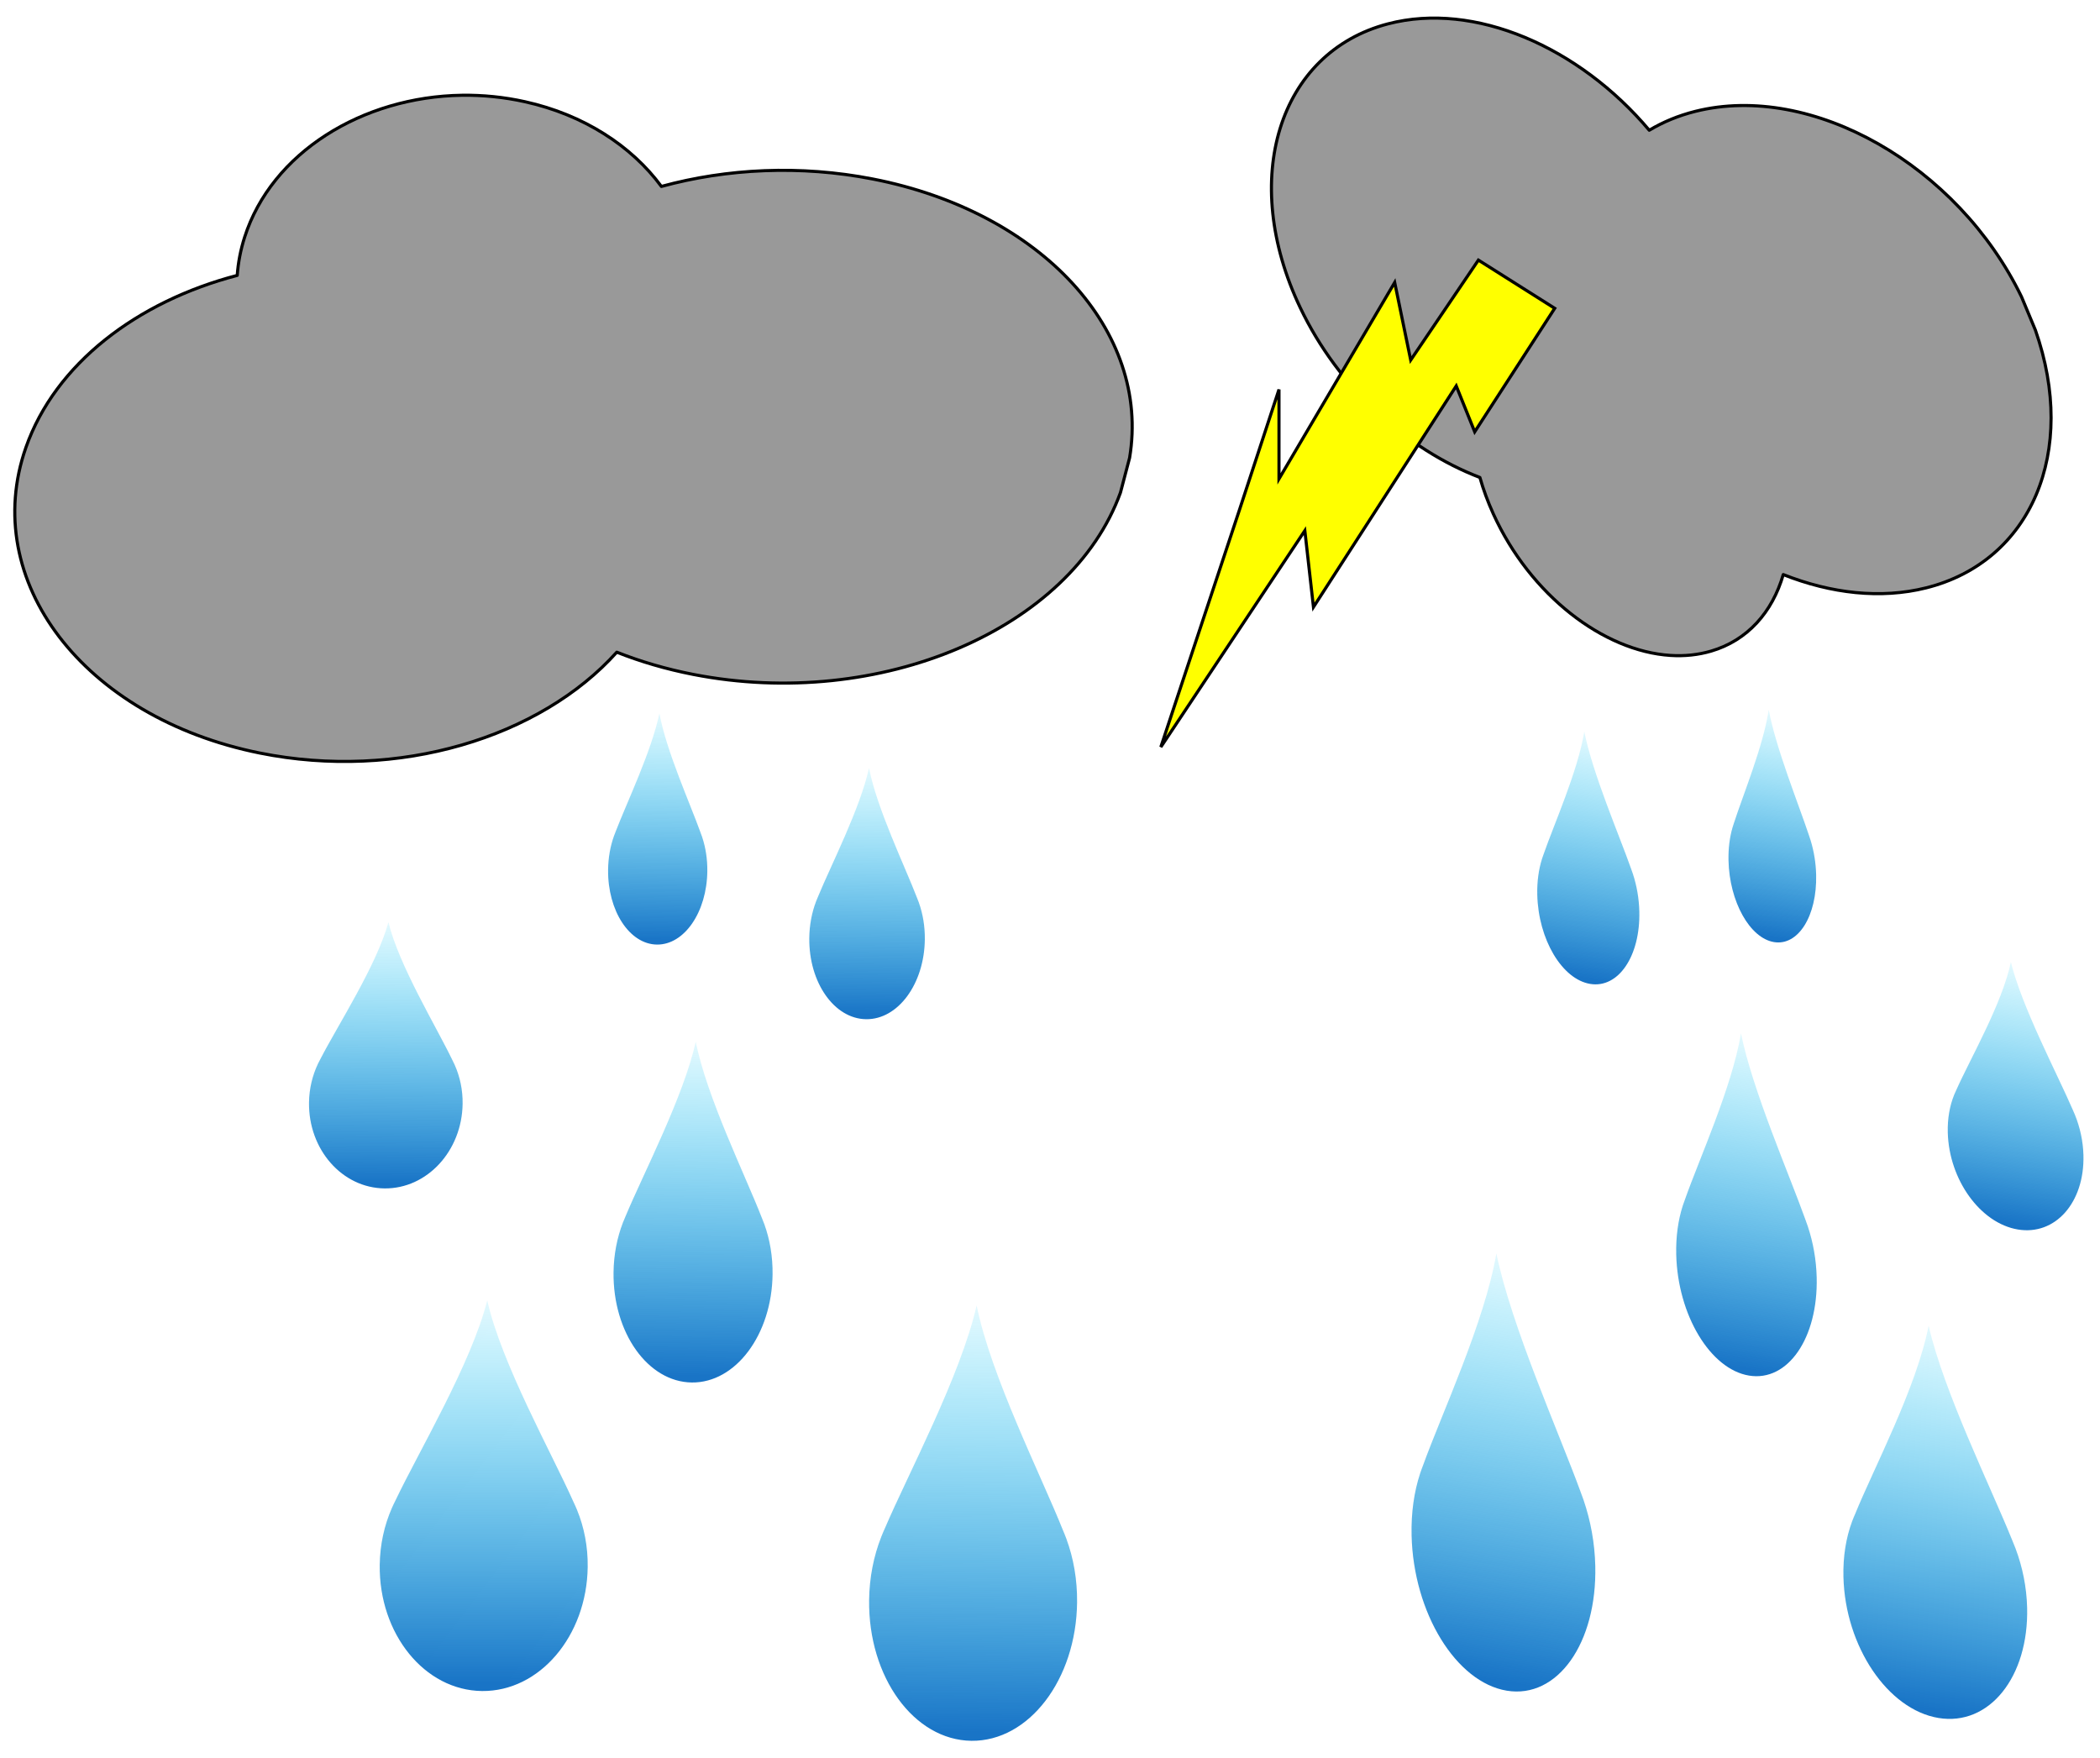
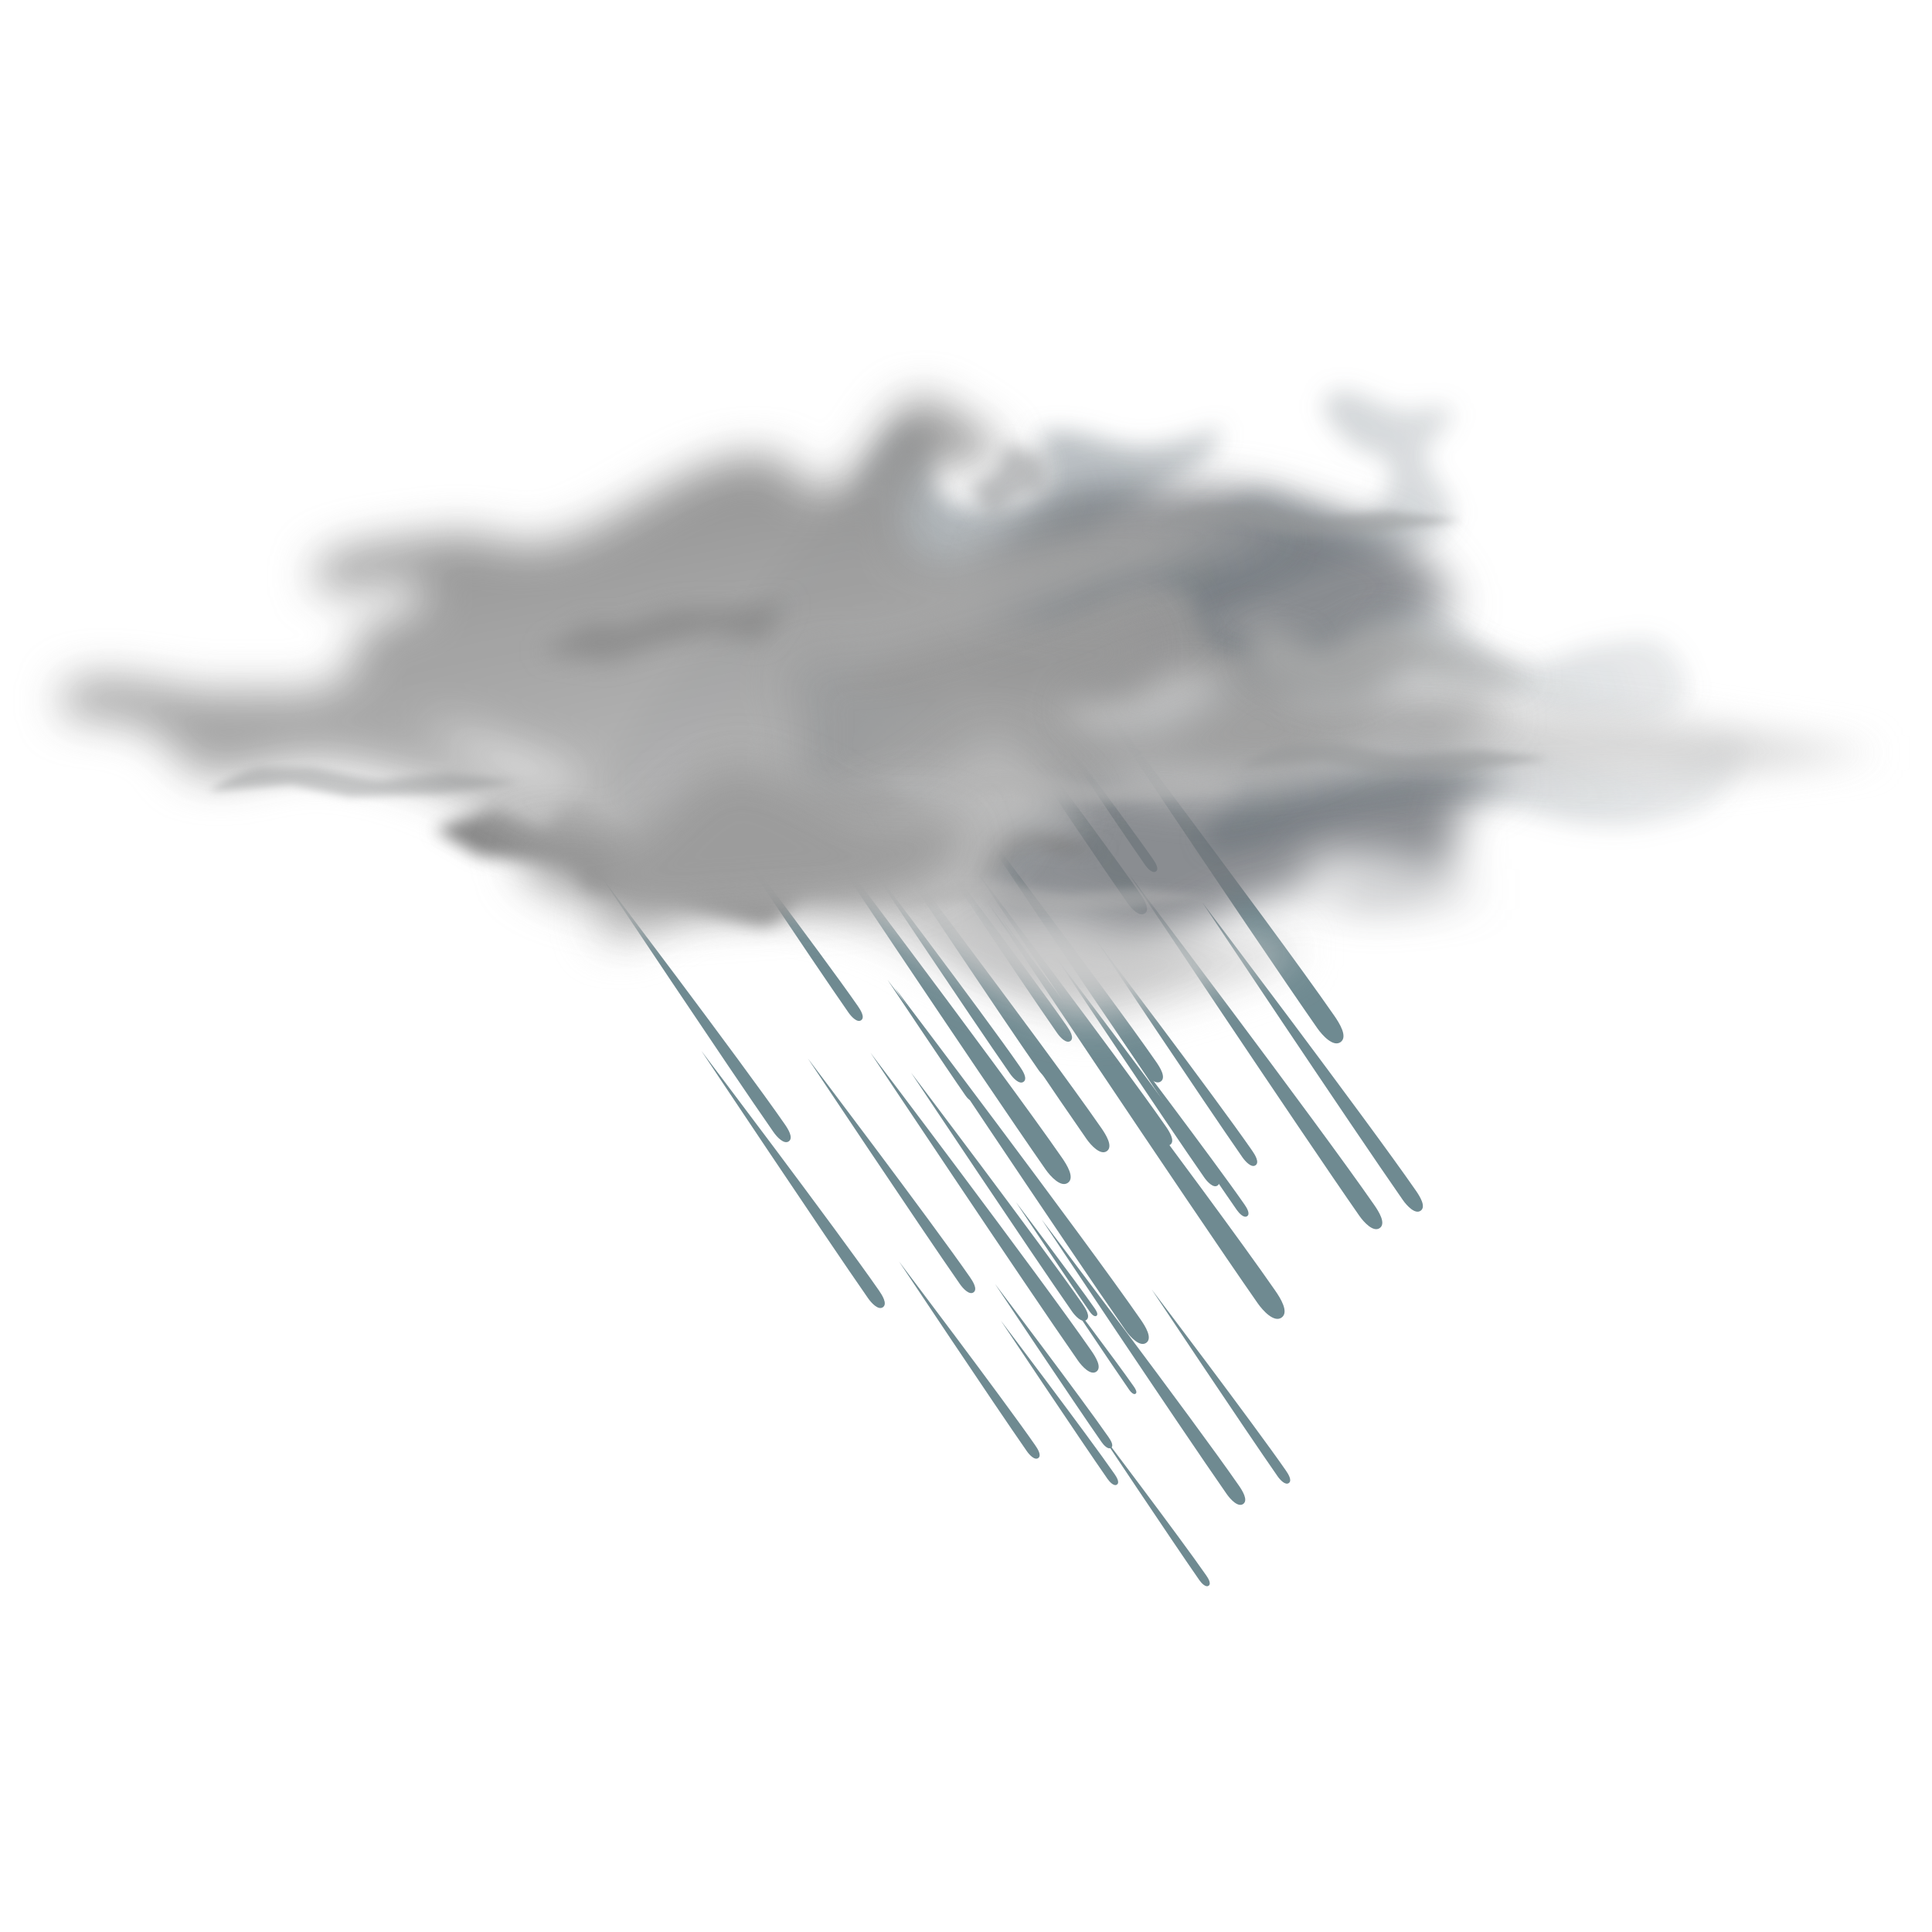
- <svg xmlns="http://www.w3.org/2000/svg" xmlns:xlink="http://www.w3.org/1999/xlink" id="svg3170" viewBox="0 0 675.39 565.22" version="1.1">
-   <defs id="defs3172">
-     <linearGradient id="linearGradient3260">
-       <stop id="stop3262" style="stop-color:#1974c6" offset="0" />
-       <stop id="stop3264" style="stop-color:#00d3ff;stop-opacity:0" offset="1" />
+ <svg xmlns="http://www.w3.org/2000/svg" id="svg13195" viewBox="0 0 110 110" version="1.1">
+   <defs id="defs13197">
+     <filter id="filter6242-4" width="1.176" y="-.105" x="-.088" height="1.211" color-interpolation-filters="sRGB">
+       <feGaussianBlur id="feGaussianBlur6244-2" stdDeviation="1.831" />
+     </filter>
+     <linearGradient id="linearGradient12205" y2="460.25" gradientUnits="userSpaceOnUse" x2="-652.09" gradientTransform="translate(89.602 -96.747)" y1="502.75" x1="-788.48">
+       <stop id="stop4166" style="stop-color:#57646d" offset="0" />
+       <stop id="stop4168" style="stop-color:#57646d;stop-opacity:0" offset="1" />
    </linearGradient>
-     <linearGradient id="linearGradient3394" y2="262.7" xlink:href="#linearGradient3260" gradientUnits="userSpaceOnUse" x2="479.09" gradientTransform="matrix(.6763 0 0 .7486 121.85 169.31)" y1="495.34" x1="476.78" />
-     <linearGradient id="linearGradient3396" y2="262.7" xlink:href="#linearGradient3260" gradientUnits="userSpaceOnUse" x2="479.09" gradientTransform="matrix(.42197 0 0 .50814 227.96 86.712)" y1="495.34" x1="476.78" />
-     <linearGradient id="linearGradient3398" y2="262.7" xlink:href="#linearGradient3260" gradientUnits="userSpaceOnUse" x2="479.09" gradientTransform="matrix(.65318 0 0 .58465 2.7237 161.36)" y1="495.34" x1="476.78" />
-     <linearGradient id="linearGradient3400" y2="262.7" xlink:href="#linearGradient3260" gradientUnits="userSpaceOnUse" x2="479.09" gradientTransform="matrix(.49133 0 0 .55186 283.62 99.427)" y1="495.34" x1="476.78" />
-     <linearGradient id="linearGradient3402" y2="262.7" xlink:href="#linearGradient3260" gradientUnits="userSpaceOnUse" x2="479.09" gradientTransform="matrix(.88439 0 0 .95628 141.41 231.44)" y1="495.34" x1="476.78" />
-     <linearGradient id="linearGradient3404" y2="262.7" xlink:href="#linearGradient3260" gradientUnits="userSpaceOnUse" x2="479.09" gradientTransform="matrix(.88439 0 0 .85791 -65.888 257.53)" y1="495.34" x1="476.78" />
+     <filter id="filter4184-2" color-interpolation-filters="sRGB">
+       <feGaussianBlur id="feGaussianBlur4186-7" stdDeviation="1.037" />
+     </filter>
+     <filter id="filter6014-4" width="1.13" y="-.183" x="-.065" height="1.365" color-interpolation-filters="sRGB">
+       <feGaussianBlur id="feGaussianBlur6016-0" stdDeviation="0.987" />
+     </filter>
+     <filter id="filter6032-1" width="1.058" y="-.137" x="-.029" height="1.274" color-interpolation-filters="sRGB">
+       <feGaussianBlur id="feGaussianBlur6034-3" stdDeviation="0.697" />
+     </filter>
+     <filter id="filter6268-1" width="1.081" y="-.32" x="-.041" height="1.64" color-interpolation-filters="sRGB">
+       <feGaussianBlur id="feGaussianBlur6270-2" stdDeviation="1.549" />
+     </filter>
+     <filter id="filter4261-4" width="1.119" y="-.143" x="-.059" height="1.287" color-interpolation-filters="sRGB">
+       <feGaussianBlur id="feGaussianBlur4263-3" stdDeviation="1.635" />
+     </filter>
+     <linearGradient id="linearGradient12207" y2="226.34" gradientUnits="userSpaceOnUse" x2="-1066.5" gradientTransform="translate(401.03 131.82)" y1="282.49" x1="-1055.3">
+       <stop id="stop5874" style="stop-color:#ccc" offset="0" />
+       <stop id="stop5876" style="stop-color:gray" offset="1" />
+     </linearGradient>
+     <filter id="filter4210-5" color-interpolation-filters="sRGB">
+       <feGaussianBlur id="feGaussianBlur4212-1" stdDeviation="1.886" />
+     </filter>
+     <filter id="filter4331-5" width="1.241" y="-.354" x="-.121" height="1.709" color-interpolation-filters="sRGB">
+       <feGaussianBlur id="feGaussianBlur4333-6" stdDeviation="1.919" />
+     </filter>
+     <filter id="filter5968-5" width="1.268" y="-.428" x="-.134" height="1.857" color-interpolation-filters="sRGB">
+       <feGaussianBlur id="feGaussianBlur5970-2" stdDeviation="1.352" />
+     </filter>
+     <filter id="filter6074-6" width="1.066" y="-0.348" x="-.033" height="1.696" color-interpolation-filters="sRGB">
+       <feGaussianBlur id="feGaussianBlur6076-1" stdDeviation="0.366" />
+     </filter>
+     <filter id="filter6192-5" width="1.555" y="-.3" x="-.277" height="1.599" color-interpolation-filters="sRGB">
+       <feGaussianBlur id="feGaussianBlur6194-2" stdDeviation="0.788" />
+     </filter>
+     <filter id="filter6354-1" width="1.223" y="-0.468" x="-.111" height="1.936" color-interpolation-filters="sRGB">
+       <feGaussianBlur id="feGaussianBlur6356-5" stdDeviation="0.985" />
+     </filter>
  </defs>
-   <g id="layer1" transform="translate(-94.237 -10.912)">
-     <g id="g3375">
-       <path id="path3297" d="m242.87 41.552c-32.118 0.45-61.295 18.498-69.959 45.654-1.306 4.094-2.09 8.212-2.375 12.283-32.239 8.425-58.536 28.463-67.959 55.329-15.04 42.882 18.623 86.886 75.178 98.29 44.666 9.006 90.25-5.012 114.85-32.431 7.628 3.025 15.849 5.445 24.596 7.153 59.936 11.702 121.45-14.475 137.39-58.478l2.938-11.171c6.81-40.84-28.44-79.122-82.6-89.697-23.35-4.559-46.94-3.361-67.98 2.394-9.6-13.036-24.97-23.057-43.86-27.244-6.76-1.499-13.56-2.174-20.22-2.081z" style="stroke-linejoin:round;stroke:#000000;fill:#999999" />
-       <g id="g3327" transform="matrix(.75929 0 0 .6949 -19.852 78.121)">
-         <path id="path48" style="fill:url(#linearGradient3394)" d="m414.06 469.3c-0.005 0-0.005 0-0.01-0.003 0.037-0.1 0.08-0.209 0.121-0.309 0.355-0.994 0.725-1.975 1.121-2.927 7.392-19.391 24.502-55.138 29.673-80.64 4.624 25.628 20.961 61.813 27.933 81.396 0.38 0.961 0.726 1.95 1.065 2.956 0.04 0.101 0.075 0.206 0.113 0.309-0.002 0.005-0.007 0.002-0.011 0.004 2.275 6.918 3.522 14.734 3.434 22.998-0.296 27.907-15.622 50.331-34.221 50.087-18.604-0.24-33.441-23.061-33.142-50.965 0.089-8.269 1.507-16.048 3.925-22.906z" />
-         <path id="path3305" style="fill:url(#linearGradient3396)" d="m410.28 290.34c-0.003 0-0.003 0-0.006-0.002 0.023-0.068 0.05-0.142 0.076-0.21 0.221-0.675 0.452-1.341 0.699-1.987 4.612-13.162 15.288-37.427 18.514-54.737 2.885 17.396 13.078 41.957 17.428 55.25 0.237 0.652 0.453 1.324 0.664 2.007 0.025 0.068 0.047 0.14 0.07 0.21-0.001 0.004-0.005 0.002-0.007 0.003 1.42 4.696 2.197 10.001 2.142 15.61-0.185 18.943-9.747 34.164-21.352 33.998-11.608-0.163-20.865-15.653-20.679-34.594 0.056-5.613 0.94-10.893 2.449-15.548z" />
-         <path id="path3307" style="fill:url(#linearGradient3398)" d="m284.94 395.65c-0.005 0-0.005 0-0.01-0.002 0.036-0.078 0.077-0.163 0.117-0.242 0.342-0.776 0.7-1.543 1.083-2.286 7.14-15.144 23.664-43.062 28.658-62.979 4.466 20.015 20.244 48.275 26.978 63.57 0.367 0.75 0.701 1.523 1.028 2.309 0.038 0.079 0.072 0.161 0.109 0.241-0.002 0.004-0.007 0.002-0.011 0.003 2.197 5.403 3.401 11.507 3.316 17.961-0.286 21.795-15.087 39.308-33.051 39.118-17.968-0.188-32.297-18.01-32.009-39.803 0.086-6.458 1.456-12.533 3.791-17.889z" />
-         <path id="path3309" style="fill:url(#linearGradient3400)" d="m495.9 320.57c-0.004 0-0.004 0-0.007-0.003 0.027-0.074 0.058-0.154 0.088-0.228 0.258-0.733 0.526-1.456 0.814-2.158 5.37-14.295 17.801-40.647 21.557-59.447 3.359 18.893 15.228 45.567 20.293 60.004 0.276 0.708 0.528 1.438 0.774 2.179 0.029 0.074 0.054 0.152 0.082 0.228-0.002 0.004-0.005 0.002-0.008 0.003 1.653 5.1 2.559 10.861 2.494 16.954-0.215 20.573-11.349 37.103-24.862 36.924-13.516-0.177-24.294-17-24.078-37.571 0.065-6.096 1.095-11.83 2.852-16.886z" />
-         <path id="path3317" style="fill:url(#linearGradient3402)" d="m523.52 614.65c-0.006 0.001-0.006 0.001-0.013-0.004 0.049-0.128 0.104-0.266 0.159-0.395 0.464-1.27 0.948-2.523 1.466-3.739 9.667-24.77 32.041-70.434 38.803-103.01 6.047 32.738 27.41 78.96 36.528 103.98 0.497 1.227 0.95 2.491 1.393 3.776 0.052 0.129 0.098 0.263 0.148 0.395-0.003 0.007-0.01 0.003-0.014 0.005 2.975 8.837 4.606 18.821 4.49 29.377-0.387 35.649-20.428 64.294-44.751 63.982-24.329-0.307-43.73-29.458-43.34-65.104 0.116-10.563 1.971-20.5 5.133-29.26z" />
-         <path id="path3319" style="fill:url(#linearGradient3404)" d="m316.23 601.32c-0.006 0.001-0.006 0.001-0.013-0.003 0.049-0.115 0.104-0.239 0.159-0.355 0.464-1.139 0.948-2.264 1.466-3.354 9.667-22.222 32.041-63.189 38.803-92.414 6.047 29.37 27.41 70.838 36.528 93.281 0.497 1.101 0.95 2.235 1.393 3.388 0.052 0.115 0.098 0.236 0.148 0.354-0.003 0.006-0.01 0.003-0.014 0.004 2.975 7.928 4.606 16.885 4.49 26.355-0.387 31.982-20.428 57.68-44.751 57.401-24.329-0.276-43.73-26.428-43.34-58.407 0.116-9.476 1.971-18.391 5.133-26.25z" />
+   <g id="layer1" transform="translate(-179.29 -340.22)">
+     <g id="heavy rain" transform="translate(-224.43 -79.812)">
+       <rect id="rect6737" style="opacity:0;color:black;stroke-width:6.8" height="110" width="110" y="420.03" x="403.72" />
+       <g id="g6555" transform="matrix(.66345 0 0 .66345 147.8 140.24)">
+         <g id="g6697" transform="matrix(.20043 -.14267 .14267 .20043 215.07 317.54)">
+           <path id="path6625" d="m313.14 1118.5s-2.488 80.522-2.741 106.98c-0.02 2.08 0.433 5.746 2.513 5.711 2.05-0.035 2.259-3.661 2.284-5.711 0.329-26.058-2.056-106.98-2.056-106.98z" style="fill:#6f8a91" />
+           <path id="path6629" style="fill:#6f8a91" d="m361.52 1236.4s-2.335 75.559-2.572 100.39c-0.019 1.952 0.407 5.392 2.358 5.359 1.924-0.033 2.119-3.435 2.144-5.359 0.309-24.452-1.929-100.39-1.929-100.39z" />
+           <path id="path6631" style="fill:#6f8a91" d="m400.6 1170.5s-2.115 68.458-2.331 90.954c-0.017 1.768 0.368 4.885 2.136 4.855 1.743-0.03 1.92-3.112 1.942-4.855 0.28-22.154-1.748-90.954-1.748-90.954z" />
+           <path id="path6633" style="fill:#6f8a91" d="m373.6 1205.3s-1.135 36.724-1.25 48.792c-0.009 0.949 0.198 2.621 1.146 2.605 0.935-0.016 1.03-1.67 1.042-2.605 0.15-11.884-0.938-48.792-0.938-48.792z" />
+           <path id="path6635" style="fill:#6f8a91" d="m384.18 1134.4s-3.644 117.92-4.015 156.67c-0.029 3.046 0.635 8.416 3.68 8.364 3.002-0.051 3.308-5.361 3.345-8.364 0.482-38.161-3.011-156.67-3.011-156.67z" />
+           <path id="path6637" style="fill:#6f8a91" d="m418.41 1210.7s-1.686 54.561-1.857 72.49c-0.013 1.409 0.294 3.894 1.703 3.87 1.389-0.024 1.53-2.481 1.548-3.87 0.223-17.657-1.393-72.49-1.393-72.49z" />
+           <path id="path6639" style="fill:#6f8a91" d="m431 1160.4s-2.849 92.193-3.139 122.49c-0.023 2.381 0.496 6.579 2.877 6.539 2.347-0.04 2.586-4.191 2.615-6.539 0.377-29.835-2.354-122.49-2.354-122.49z" />
+           <path id="path6641" style="fill:#6f8a91" d="m401.63 1147.5s-3.33 107.76-3.669 143.17c-0.027 2.783 0.58 7.69 3.363 7.643 2.744-0.047 3.022-4.899 3.057-7.643 0.44-34.872-2.751-143.17-2.751-143.17z" />
+           <path id="path6643" style="fill:#6f8a91" d="m374.05 1208.9s-3.353 108.5-3.694 144.16c-0.027 2.803 0.584 7.743 3.386 7.696 2.762-0.047 3.043-4.933 3.078-7.696 0.443-35.113-2.77-144.16-2.77-144.16z" />
+           <path id="path6645" style="fill:#6f8a91" d="m490.15 1142s-3.811 123.33-4.199 163.86c-0.03 3.186 0.664 8.802 3.849 8.748 3.14-0.054 3.459-5.607 3.499-8.748 0.504-39.912-3.149-163.86-3.149-163.86z" />
+           <path id="path6647" style="fill:#6f8a91" d="m413.42 1161.7s-2.162 69.978-2.382 92.973c-0.017 1.808 0.377 4.994 2.184 4.963 1.782-0.03 1.963-3.182 1.985-4.963 0.286-22.646-1.787-92.973-1.787-92.973z" />
+           <path id="path6649" style="fill:#6f8a91" d="m460.47 1109.7s-2.842 91.989-3.132 122.22c-0.023 2.376 0.495 6.565 2.871 6.524 2.342-0.04 2.58-4.182 2.61-6.524 0.376-29.769-2.349-122.22-2.349-122.22z" />
+           <path id="path6651" style="fill:#6f8a91" d="m463.62 1224.5s-3.331 107.8-3.67 143.23c-0.027 2.784 0.58 7.693 3.364 7.646 2.745-0.047 3.024-4.901 3.058-7.646 0.44-34.887-2.753-143.23-2.753-143.23z" />
+           <path id="path6653" style="fill:#6f8a91" d="m440.91 1235.7s-2.135 69.1-2.353 91.807c-0.017 1.785 0.372 4.931 2.156 4.901 1.759-0.03 1.938-3.142 1.96-4.901 0.282-22.362-1.764-91.807-1.764-91.807z" />
+           <path id="path6655" style="fill:#6f8a91" d="m471.99 1148.3s-1.776 57.487-1.957 76.377c-0.014 1.485 0.309 4.103 1.794 4.077 1.464-0.025 1.612-2.614 1.631-4.077 0.235-18.603-1.468-76.377-1.468-76.377z" />
+           <path id="path6657" style="fill:#6f8a91" d="m365.13 1294.4s-1.073 34.742-1.183 46.159c-0.009 0.897 0.187 2.479 1.084 2.464 0.885-0.015 0.974-1.579 0.986-2.464 0.142-11.243-0.887-46.159-0.887-46.159z" />
+           <path id="path6659" style="fill:#6f8a91" d="m417.68 1203.8s-3.911 126.59-4.309 168.18c-0.031 3.27 0.681 9.034 3.95 8.978 3.223-0.055 3.551-5.755 3.591-8.978 0.517-40.965-3.232-168.18-3.232-168.18z" />
+           <path id="path6661" style="fill:#6f8a91" d="m428.19 1267.7s-1.711 55.362-1.885 73.554c-0.014 1.43 0.298 3.951 1.728 3.927 1.409-0.024 1.553-2.517 1.571-3.927 0.226-17.916-1.414-73.554-1.414-73.554z" />
+           <path id="path6663" style="fill:#6f8a91" d="m391.85 1162s-2.202 71.28-2.427 94.703c-0.018 1.841 0.384 5.087 2.224 5.056 1.815-0.031 1.999-3.241 2.022-5.056 0.291-23.067-1.82-94.703-1.82-94.703z" />
+           <path id="path6665" style="fill:#6f8a91" d="m420.85 1189.3s-2.65 85.754-2.919 113.93c-0.021 2.215 0.462 6.12 2.676 6.082 2.183-0.037 2.405-3.899 2.433-6.082 0.35-27.751-2.19-113.93-2.19-113.93z" />
+           <path id="path6667" style="fill:#6f8a91" d="m342.63 1313.4s-1.547 50.071-1.705 66.524c-0.012 1.293 0.269 3.573 1.563 3.551 1.275-0.022 1.404-2.276 1.421-3.551 0.205-16.204-1.278-66.524-1.278-66.524z" />
+           <path id="path6671" style="fill:#6f8a91" d="m386.04 1346.7s-1.827 59.122-2.013 78.551c-0.015 1.527 0.318 4.219 1.845 4.193 1.505-0.026 1.658-2.688 1.677-4.193 0.241-19.133-1.51-78.551-1.51-78.551z" />
+           <path id="path6673" style="fill:#6f8a91" d="m360.48 1326.7s-1.024 33.13-1.128 44.016c-0.008 0.856 0.178 2.364 1.034 2.35 0.843-0.014 0.929-1.506 0.94-2.35 0.135-10.721-0.846-44.016-0.846-44.016z" />
+           <path id="path6675" style="fill:#6f8a91" d="m368.93 1304.6s-2.684 86.861-2.957 115.4c-0.021 2.244 0.467 6.199 2.711 6.161 2.211-0.038 2.436-3.949 2.464-6.161 0.355-28.109-2.218-115.4-2.218-115.4z" />
+           <path id="path6677" style="fill:#6f8a91" d="m336.87 1325s-1.548 50.099-1.706 66.562c-0.012 1.294 0.27 3.575 1.563 3.553 1.276-0.022 1.405-2.278 1.421-3.553 0.205-16.213-1.279-66.562-1.279-66.562z" />
+           <path id="path6679" style="fill:#6f8a91" d="m319.89 1287.6s-1.856 60.064-2.045 79.801c-0.015 1.551 0.323 4.286 1.874 4.26 1.529-0.026 1.685-2.731 1.704-4.26 0.245-19.437-1.534-79.801-1.534-79.801z" />
+           <path id="path6681" style="fill:#6f8a91" d="m342.45 1373.9s-1.512 48.942-1.666 65.024c-0.012 1.264 0.263 3.493 1.527 3.471 1.246-0.021 1.373-2.225 1.389-3.471 0.2-15.838-1.25-65.024-1.25-65.024z" />
+           <path id="path6683" style="fill:#6f8a91" d="m354.01 1222.6s-3.008 97.358-3.314 129.35c-0.024 2.515 0.524 6.948 3.038 6.905 2.479-0.042 2.731-4.426 2.762-6.905 0.398-31.506-2.486-129.35-2.486-129.35z" />
+           <path id="path6685" style="fill:#6f8a91" d="m335.06 1211.5s-2.207 71.435-2.432 94.91c-0.018 1.845 0.384 5.098 2.229 5.067 1.819-0.031 2.004-3.248 2.027-5.067 0.292-23.117-1.824-94.91-1.824-94.91z" />
+           <path id="path6689" style="fill:#6f8a91" d="m306.33 1187.8s-2.419 78.296-2.666 104.02c-0.019 2.022 0.421 5.588 2.443 5.553 1.993-0.034 2.196-3.56 2.221-5.553 0.32-25.338-1.999-104.02-1.999-104.02z" />
+           <path id="path6691" style="fill:#6f8a91" d="m358.16 1117.9s-2.065 66.818-2.275 88.776c-0.017 1.726 0.36 4.768 2.085 4.739 1.701-0.029 1.874-3.038 1.896-4.739 0.273-21.623-1.706-88.776-1.706-88.776z" />
+           <path id="path6693" style="fill:#6f8a91" d="m426.01 1232.5s-2.163 70.009-2.383 93.015c-0.017 1.808 0.377 4.996 2.185 4.965 1.782-0.03 1.964-3.183 1.986-4.965 0.286-22.656-1.788-93.015-1.788-93.015z" />
+           <path id="path6695" style="fill:#6f8a91" d="m478.71 1247s-2.908 94.122-3.204 125.05c-0.023 2.431 0.507 6.717 2.937 6.676 2.396-0.041 2.64-4.279 2.67-6.676 0.384-30.459-2.403-125.05-2.403-125.05z" />
+         </g>
+         <g id="g6587" transform="translate(1108.2 92.084)">
+           <path id="path6589" style="opacity:.85;filter:url(#filter6242-4);fill:#76797e" d="m-639.68 410.16c2.676 3.585 8.703 3.41 13.132 2.778 2.647-0.378 4.651-2.651 7.071-3.788 2.221-1.044 4.417-2.272 6.819-2.778 5.768-1.216 17.678-0.505 17.678-0.505s-15.248 3.642-15.405-1.515c-0.065-2.13 4.208-0.68 6.314-1.01 2.188-0.343 6.061 3.03 6.566-1.01 0.505-4.041-0.758-3.535 0.758-4.041 1.515-0.505 3.788-1.768 3.788-1.768s-3.947-3.164-6.061-4.546c-1.861-1.217-5.159-1.156-5.808-3.283-0.605-1.98 1.214-4.199 2.778-5.556 1.207-1.046 5.051-0.505 4.546-1.515-0.505-1.01-2.018-3.37-3.535-4.546-2.175-1.686-4.977-2.379-7.576-3.283-2.469-0.859-4.985-1.681-7.576-2.02-2.003-0.263-4.042-0.059-6.061 0-2.866 0.084-5.971-0.669-8.586 0.505-2.715 1.219-5.066 3.611-6.313 6.313-4.426 9.584-8.84 23.108-2.525 31.567z" />
+           <path id="path6591" style="opacity:.85;filter:url(#filter4184-2);fill:url(#linearGradient12205)" d="m-656.47 379.9c2.21-2.652 5.511-4.321 7.5-7.143 0.675-0.958 0.74-2.266 1.429-3.214 0.941-1.296 2.015-3.594 3.571-3.214 1.976 0.483 0.602 4.386 2.143 5.714 1.291 1.113 3.303 1.228 5 1.071 1.541-0.142 3.5-0.453 4.286-1.786 0.547-0.929-0.792-2.228-0.357-3.214 0.327-0.741-2.82-1.535 1.964-1.429 1.718 0.038 4.612 1.42 6.964 1.25 2.065-0.149 7.767-1.692 5.893-1.964 1.547 2.943-4.485 4.926-6.964 7.143-1.012 0.905-3.547 1.184-3.214 2.5 0.355 1.404 2.843 0.843 4.286 0.714 1.763-0.157 3.418-0.991 5-1.786 1.534-0.771 2.597-2.549 4.286-2.857 1.562-0.285 3.08 0.788 4.643 1.071 1.772 0.322 3.816 1.648 5.357 0.714 1.192-0.722 1.916-2.623 1.429-3.929-0.429-1.148-2.351-0.916-3.214-1.786-1.051-1.059-3.002-2.709-2.143-3.929 1.319-1.872 4.496 1.019 6.786 1.071 1.078 0.025 2.153-0.546 3.214-0.357 0.262 0.047 0.64 0.102 0.714 0.357 0.388 1.333-2.017 2.189-2.143 3.571-0.184 2.026 2.767 3.778 2.143 5.714-0.527 1.634-2.7 2.2-4.286 2.857-1.683 0.697-3.606 0.572-5.357 1.071-2.934 0.838-5.774 1.995-8.572 3.214-0.976 0.426-2.979 0.371-2.857 1.429 0.295 2.553 4.934 1.929 7.5 1.786 3.158-0.177 5.766-3.177 8.929-3.214 1.506-0.018 2.929 0.776 4.286 1.429 2.173 1.044 3.693 3.533 6.071 3.929 2.421 0.402 4.707-1.486 7.143-1.786 1.772-0.218 3.897-1.029 5.357 0 1.447 1.02 2.696 3.482 1.786 5-1.672 2.786-6.394 1.4-9.643 1.429-2.761 0.024-7.35-3.694-8.214-1.071-0.767 2.328 4.109 2.777 6.429 3.571 2.963 1.014 6.165 1.693 9.286 1.429 1.5-0.127 2.847-0.984 4.286-1.429 0.828-0.256 1.893-1.333 2.5-0.714 1.133 1.157-0.326 3.457-1.429 4.643-1.566 1.683-4.169 2.076-6.429 2.5-1.872 0.351-3.821 0.212-5.714 0-2.669-0.299-5.188-1.486-7.857-1.786-1.775-0.199-3.579-0.168-5.357 0-2.534 0.239-5.037 0.787-7.5 1.429-2.186 0.57-4.199 1.781-6.429 2.143-1.645 0.267-4.105 1.406-5 0-1.059-1.662 3.453-3.632 2.5-5.357-1.393-2.52-5.733-1.558-8.571-1.071-2.624 0.449-5.08 1.889-7.143 3.571-1.643 1.34-1.929 4.298-3.929 5-3.46 1.215-7.095-1.908-10.714-2.5-7.435-1.216-19.236 4.647-22.5-2.143-3.391-7.053 7.848-13.631 12.857-19.643z" />
+           <path id="path6593" style="opacity:.9;filter:url(#filter6014-4);fill:#999" d="m-650.54 388.69 7.576 1.515 6.061 2.02 6.061 0.505 5.051-0.505s0.505-1.01 2.525-1.515c2.02-0.505 1.01-0.505 3.03-1.01 2.02-0.505 4.546-1.515 4.546-1.515l1.515-1.01s0-1.01-2.525-1.515c-2.525-0.505-3.535-5.051-3.535-5.051s-3.03-1.515-5.556-0.505c-2.525 1.01-5.051 3.03-8.081 3.535-3.03 0.505-9.091-1.01-9.091-1.01l-4.546 3.03z" />
+           <path id="path6595" style="opacity:.8;filter:url(#filter6032-1);fill:#666" d="m-685.14 400.81 5.303-2.02 4.293 1.768s1.01-1.515 2.273-1.768c1.263-0.253 3.788 1.263 4.798 1.263 1.01 0-5.556 0 3.03 0.505 8.586 0.505 8.334 1.515 8.081 0.253-0.253-1.263-3.283-4.041 0.758-3.283 4.041 0.758 4.041 0.758 4.041 0.758l6.061-1.515 6.819 3.283 3.03 0.253s4.546 0.758 5.808 1.515c1.263 0.758 5.808 0.505 1.263 0.758s-3.788-1.768-6.314 0.758-5.303 3.788-6.566 3.788-4.041-0.758-6.313-0.758-4.041-0.505-5.051 0.253c-1.01 0.758-1.768 2.778-3.788 2.273-2.02-0.505-7.576-2.02-7.576-2.02h-2.525l-4.546-1.01s-0.253-1.263-1.515-1.768c-1.263-0.505-4.546-0.758-4.546-0.758l-3.03-0.253z" />
+           <path id="path6597" style="opacity:.8;filter:url(#filter6268-1);fill:#ccc" d="m-640.69 388.19 14.395 1.515s5.303-2.778 6.061-2.525c0.758 0.253 5.051 1.515 5.051 1.515s5.556-0.253 6.819-0.505c1.263-0.253 10.102-1.263 10.102-1.263s6.566 3.535 7.576 3.535 13.385 1.263 13.385 1.263l16.162 2.525-15.405 2.02-16.415-0.505-8.586-0.253-18.183 3.03-12.122-1.768-20.961 1.768z" />
+           <path id="path6599" style="opacity:.8;filter:url(#filter4261-4);fill:#999" d="m-662.15 399.8c2.264 3.141 7.82 0.759 11.617 0 2.146-0.429 3.875-2.42 6.061-2.525 2.287-0.11 4.287 1.793 6.566 2.02 1.684 0.168 3.407-0.103 5.051-0.505 2.642-0.647 4.905-2.516 7.576-3.03 2.48-0.478 5.051 0 7.576 0 1.852 0 3.731 0.313 5.556 0 2.992-0.512 5.595-2.518 8.586-3.03 1.991-0.341 4.844 1.613 6.061 0 0.738-0.979 5.379-0.91 4.347-1.571-1.864-1.195-9.819-0.265-11.923-0.954-1.358-0.444-10.389 0.506-5.709-3.388-1.086-6.283-7.788 6.016-13.484 5.913-2.345-0.042-6.588-0.181-6.566-2.525 0.018-1.97 4.346-0.465 5.556-2.02 1.038-1.336 1.587-3.75 0.505-5.051-1.297-1.558-4.073-0.108-6.061-0.505-4.856-0.97-9.916-1.965-14.142-4.546-1.626-0.993-2.136-4.073-4.041-4.041-3.454 0.059-5.306 4.607-7.071 7.576-3.265 5.492-9.796 13-6.061 18.183z" />
+           <path id="path6601" style="opacity:.95;filter:url(#filter4210-5);fill:url(#linearGradient12207)" d="m-642.91 363.82c-3.965 0.006-4.956 7.538-8.906 7.875-1.811 0.154-2.847-2.705-4.656-2.875-6.978-0.654-12.715 6.529-19.656 7.5-2.722 0.381-5.492-1.255-8.188-0.719-3.29 0.655-11.877 0.683-11.08 3.942 0.565 2.313 8.562-1.56 9.268 0.714 0.686 2.208-4.395 2.021-5.688 3.938-0.614 0.91 0.147 2.513-0.719 3.188-3.288 2.562-6.21 1.199-10.357 1.621-4.137 0.42-14.185-3.277-14.299 0.879-0.058 2.109 4.131 0.965 6.063 1.812 1.271 0.558 2.612 1.143 3.594 2.125 0.491 0.491 0.448 1.458 1.062 1.781 3.379 1.776 7.63-0.991 11.438-0.719 2.911 0.208 5.794 0.889 8.562 1.812 3.991 1.331 7.441 4.029 11.438 5.344 1.73 0.569 4.303-0.432 5.344 1.062 1.309 1.879-2.79 5.278-1.062 6.781 2.159 1.879 5.388-2.079 8.219-2.5 2.708-0.403 5.505-0.363 8.219 0 2.691 0.36 5.319 1.158 7.844 2.156 2.13 0.842 3.946 2.345 6.062 3.219 4.142 1.711 8.448 4.632 12.875 3.938 3.295-0.517 29.652-8.142 8.219-5.719-0.622-3.792-2.662 0.815-11.094-3.219-2.043-0.977-5.506 1.497-6.781-0.375-1.06-1.555 0.49-3.974 1.781-5.344 1.319-1.399 4.825-0.313 5.375-2.156 0.415-1.393-1.517-2.493-2.5-3.562-1.259-1.369-2.428-3.411-4.281-3.562-2.34-0.191-4.051 2.405-6.094 3.562-1.298 0.735-2.435 1.908-3.906 2.156-2.142 0.361-4.99 0.526-6.437-1.094-1.509-1.689 0.088-4.564-0.375-6.781-0.208-0.996-1.549-1.951-1.063-2.844 1.341-2.46 5.5-1.103 8.219-1.781 4.681-1.168 9.319-2.544 13.938-3.938 3.352-1.011 3.941-1.986 10-3.219 0.922-1.57 11.124-2.709 9.621-3.737-1.697-1.159-14.759-0.935-16.777-0.545-2.269 0.439-4.505 1.036-6.781 1.438-2.487 0.439-5.677 2.81-7.5 1.062-1.727-1.656-0.249-4.968 0.719-7.156 1.99-1.869 14.251 1.8 0.344-6.062zm-43.562 28.406 3.938 0.531 4.812 1.781 2.844 0.906 2.344 1.062-0.906 0.875-2.312-0.531-3.406-0.875-2.656-1.625-3.594-1.594z" />
+           <path id="path6603" style="opacity:.9;filter:url(#filter4331-5);fill:#999" d="m-668.72 407.88c2.819 0.73 4.797 0.087 7.071 0s4.462-0.336 6.566-0.505 3.942-0.096 6.061-0.505c2.119-0.409 5.029-0.839 6.566-2.02s3.493-2.026 2.525-4.041c-0.967-2.015-6.39-0.302-8.586-1.01-2.196-0.709-2.695-1.737-4.546-2.525-1.851-0.789-4.565-2.23-6.566-2.02-2.001 0.209-3.012 1.438-4.546 2.525-1.534 1.088-2.227 3.009-4.546 4.041s-8.45-2.184-9.091 1.01c-0.642 3.194 6.273 4.32 9.091 5.051z" />
+           <path id="path6605" style="opacity:.9;filter:url(#filter5968-5);fill:#a6a7a7" d="m-615.18 382.63 6.061 2.525 4.041-2.525 4.041 1.01 5.556 2.525 4.546 1.515s-1.515 1.01-3.535 0.505c-2.02-0.505-6.566-1.01-6.566-1.01l-6.566 3.03-4.041-1.01-3.535-2.02z" />
+           <path id="path6607" style="opacity:.5;filter:url(#filter6074-6);fill:#b3b3b3" d="m-642.71 398.04 7.071-0.505 5.051 1.01 7.576-0.253 7.071-1.01-6.061-0.758s-3.788 0.253-5.303 0.505c-1.515 0.253-5.556-1.01-6.819-1.01h-3.788c-1.768 0-4.798 2.02-4.798 2.02z" />
+           <path id="path6609" style="opacity:.673;filter:url(#filter6192-5);fill:#9c9ea0" d="m-639.43 371.52 2.525-1.515 0.758-2.273 2.525 0.758 1.01 0.505v3.03h-2.02l-2.778 2.02z" />
+           <path id="path6611" d="m-616.19 395.51 7.071-0.505 5.051 1.01 7.576-0.253 7.071-1.01-6.061-0.758s-3.788 0.253-5.303 0.505c-1.515 0.253-5.556-1.01-6.819-1.01h-3.788c-1.768 0-4.798 2.02-4.798 2.02z" style="opacity:.5;filter:url(#filter6074-6);fill:#959798" />
+           <path id="path6613" style="opacity:.5;filter:url(#filter6074-6);fill:#959798" d="m-623.77 375.05 7.071-0.505 5.051 1.01 7.576-0.253 7.071-1.01-6.061-0.758s-3.788 0.253-5.303 0.505c-1.515 0.253-5.556-1.01-6.819-1.01h-3.788c-1.768 0-4.798 2.02-4.798 2.02z" />
+           <path id="path6615" d="m-645.49 407.38 7.071-0.505 5.051 1.01 7.576-0.253 7.071-1.01-6.061-0.758s-3.788 0.253-5.303 0.505c-1.515 0.253-5.556-1.01-6.819-1.01h-3.788c-1.768 0-4.798 2.02-4.798 2.02z" style="opacity:.5;filter:url(#filter6074-6);fill:#b3b3b3" />
+           <path id="path6617" style="opacity:.5;filter:url(#filter6074-6);fill:#959798" d="m-704.58 397.53 7.071-0.505 5.051 1.01 7.576-0.253 7.071-1.01-6.061-0.758s-3.788 0.253-5.303 0.505c-1.515 0.253-5.556-1.01-6.819-1.01h-3.788c-1.768 0-4.798 2.02-4.798 2.02z" />
+           <path id="path6619" style="opacity:.6;filter:url(#filter6354-1);fill:gray" d="m-676.04 385.66 4.041-2.525 2.778 0.253 4.546-1.515h5.556l4.293-0.505-2.273 3.283-4.041-0.758-4.798 1.01-4.293 1.515z" />
+         </g>
      </g>
-       <path id="path3325" style="stroke-linejoin:round;stroke:#000000;fill:#999999" d="m631.49 221.72c-21.563-1.372-45.098-19.398-56.962-45.483-1.789-3.933-3.233-7.872-4.334-11.753-23.428-8.962-45.483-28.795-57.789-54.627-19.641-41.231-6.988-82.097 28.255-91.281 27.834-7.253 61.431 7.422 84.005 34.226 4.421-2.653 9.374-4.713 14.837-6.08 37.436-9.368 84.396 17.34 104.89 59.664l4.462 10.712c13.689 39.051-1.305 74.424-35.137 82.89-14.584 3.65-30.613 1.817-45.96-4.276-3.501 12.117-11.529 21.197-23.218 24.624-4.184 1.227-8.572 1.669-13.047 1.384z" />
-       <g id="g3347" transform="matrix(-.67075 -.11976 .009243 .69661 949.06 128.06)">
-         <path id="path3349" style="fill:url(#linearGradient3394)" d="m414.06 469.3c-0.005 0-0.005 0-0.01-0.003 0.037-0.1 0.08-0.209 0.121-0.309 0.355-0.994 0.725-1.975 1.121-2.927 7.392-19.391 24.502-55.138 29.673-80.64 4.624 25.628 20.961 61.813 27.933 81.396 0.38 0.961 0.726 1.95 1.065 2.956 0.04 0.101 0.075 0.206 0.113 0.309-0.002 0.005-0.007 0.002-0.011 0.004 2.275 6.918 3.522 14.734 3.434 22.998-0.296 27.907-15.622 50.331-34.221 50.087-18.604-0.24-33.441-23.061-33.142-50.965 0.089-8.269 1.507-16.048 3.925-22.906z" />
-         <path id="path3351" style="fill:url(#linearGradient3396)" d="m410.28 290.34c-0.003 0-0.003 0-0.006-0.002 0.023-0.068 0.05-0.142 0.076-0.21 0.221-0.675 0.452-1.341 0.699-1.987 4.612-13.162 15.288-37.427 18.514-54.737 2.885 17.396 13.078 41.957 17.428 55.25 0.237 0.652 0.453 1.324 0.664 2.007 0.025 0.068 0.047 0.14 0.07 0.21-0.001 0.004-0.005 0.002-0.007 0.003 1.42 4.696 2.197 10.001 2.142 15.61-0.185 18.943-9.747 34.164-21.352 33.998-11.608-0.163-20.865-15.653-20.679-34.594 0.056-5.613 0.94-10.893 2.449-15.548z" />
-         <path id="path3353" style="fill:url(#linearGradient3398)" d="m284.94 395.65c-0.005 0-0.005 0-0.01-0.002 0.036-0.078 0.077-0.163 0.117-0.242 0.342-0.776 0.7-1.543 1.083-2.286 7.14-15.144 23.664-43.062 28.658-62.979 4.466 20.015 20.244 48.275 26.978 63.57 0.367 0.75 0.701 1.523 1.028 2.309 0.038 0.079 0.072 0.161 0.109 0.241-0.002 0.004-0.007 0.002-0.011 0.003 2.197 5.403 3.401 11.507 3.316 17.961-0.286 21.795-15.087 39.308-33.051 39.118-17.968-0.188-32.297-18.01-32.009-39.803 0.086-6.458 1.456-12.533 3.791-17.889z" />
-         <path id="path3355" style="fill:url(#linearGradient3400)" d="m495.9 320.57c-0.004 0-0.004 0-0.007-0.003 0.027-0.074 0.058-0.154 0.088-0.228 0.258-0.733 0.526-1.456 0.814-2.158 5.37-14.295 17.801-40.647 21.557-59.447 3.359 18.893 15.228 45.567 20.293 60.004 0.276 0.708 0.528 1.438 0.774 2.179 0.029 0.074 0.054 0.152 0.082 0.228-0.002 0.004-0.005 0.002-0.008 0.003 1.653 5.1 2.559 10.861 2.494 16.954-0.215 20.573-11.349 37.103-24.862 36.924-13.516-0.177-24.294-17-24.078-37.571 0.065-6.096 1.095-11.83 2.852-16.886z" />
-         <path id="path3357" style="fill:url(#linearGradient3402)" d="m523.52 614.65c-0.006 0.001-0.006 0.001-0.013-0.004 0.049-0.128 0.104-0.266 0.159-0.395 0.464-1.27 0.948-2.523 1.466-3.739 9.667-24.77 32.041-70.434 38.803-103.01 6.047 32.738 27.41 78.96 36.528 103.98 0.497 1.227 0.95 2.491 1.393 3.776 0.052 0.129 0.098 0.263 0.148 0.395-0.003 0.007-0.01 0.003-0.014 0.005 2.975 8.837 4.606 18.821 4.49 29.377-0.387 35.649-20.428 64.294-44.751 63.982-24.329-0.307-43.73-29.458-43.34-65.104 0.116-10.563 1.971-20.5 5.133-29.26z" />
-         <path id="path3359" style="fill:url(#linearGradient3404)" d="m316.23 601.32c-0.006 0.001-0.006 0.001-0.013-0.003 0.049-0.115 0.104-0.239 0.159-0.355 0.464-1.139 0.948-2.264 1.466-3.354 9.667-22.222 32.041-63.189 38.803-92.414 6.047 29.37 27.41 70.838 36.528 93.281 0.497 1.101 0.95 2.235 1.393 3.388 0.052 0.115 0.098 0.236 0.148 0.354-0.003 0.006-0.01 0.003-0.014 0.004 2.975 7.928 4.606 16.885 4.49 26.355-0.387 31.982-20.428 57.68-44.751 57.401-24.329-0.276-43.73-26.428-43.34-58.407 0.116-9.476 1.971-18.391 5.133-26.25z" />
-       </g>
-       <path id="path3373" d="m492.91 174.77-25.336 76.421 46.318-69.611 2.771 24.591 45.922-71.124 5.938 14.755 25.732-39.724-24.545-15.511-21.773 32.157-5.146-24.969-37.213 63.18v-28.752z" style="stroke:#000000;stroke-width:1px;fill:#ffff00" />
    </g>
  </g>
</svg>
